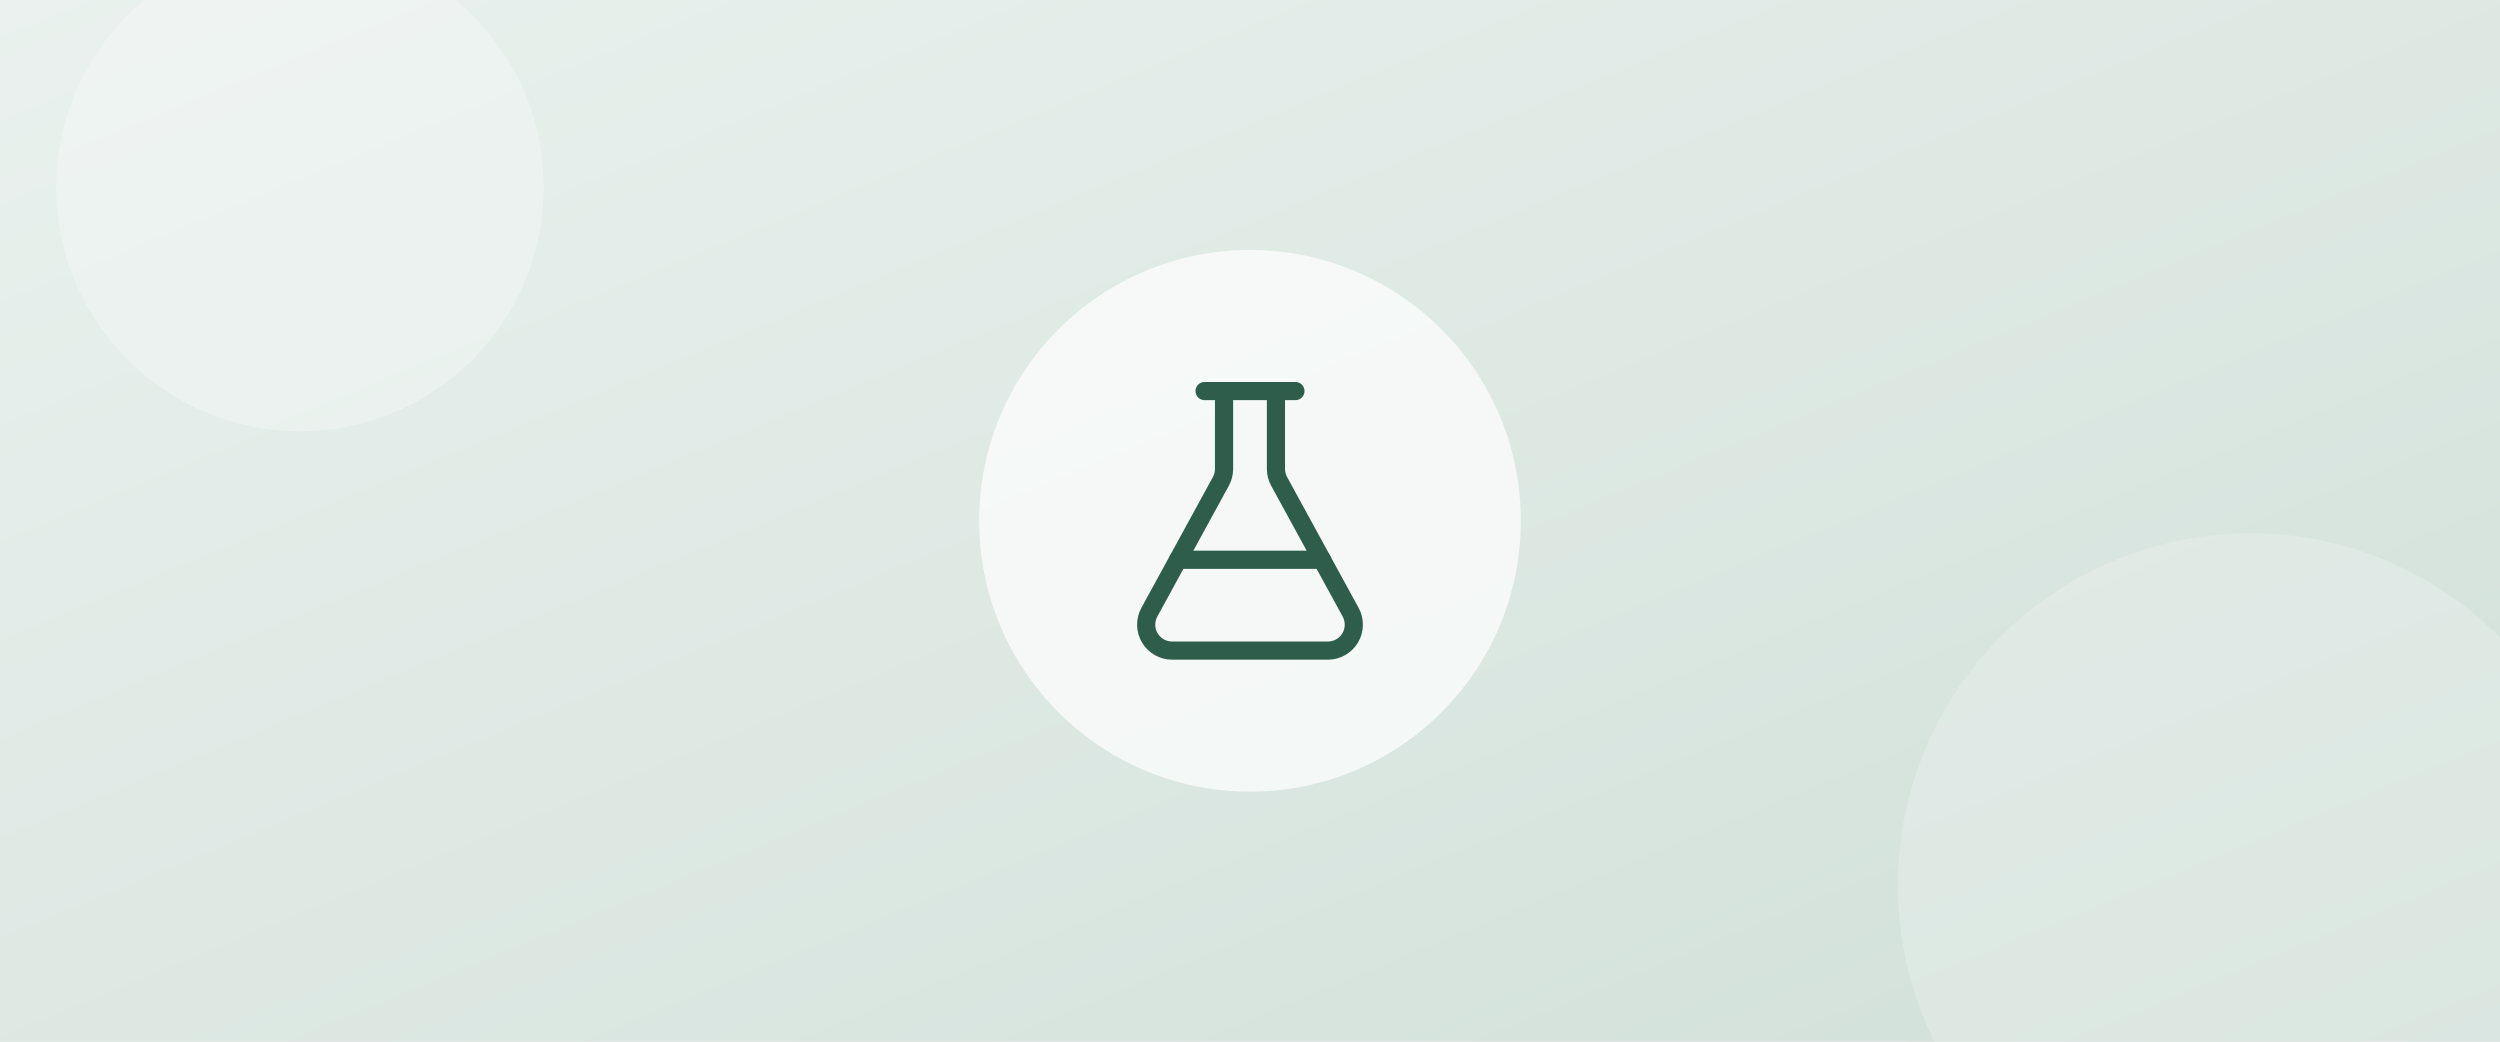
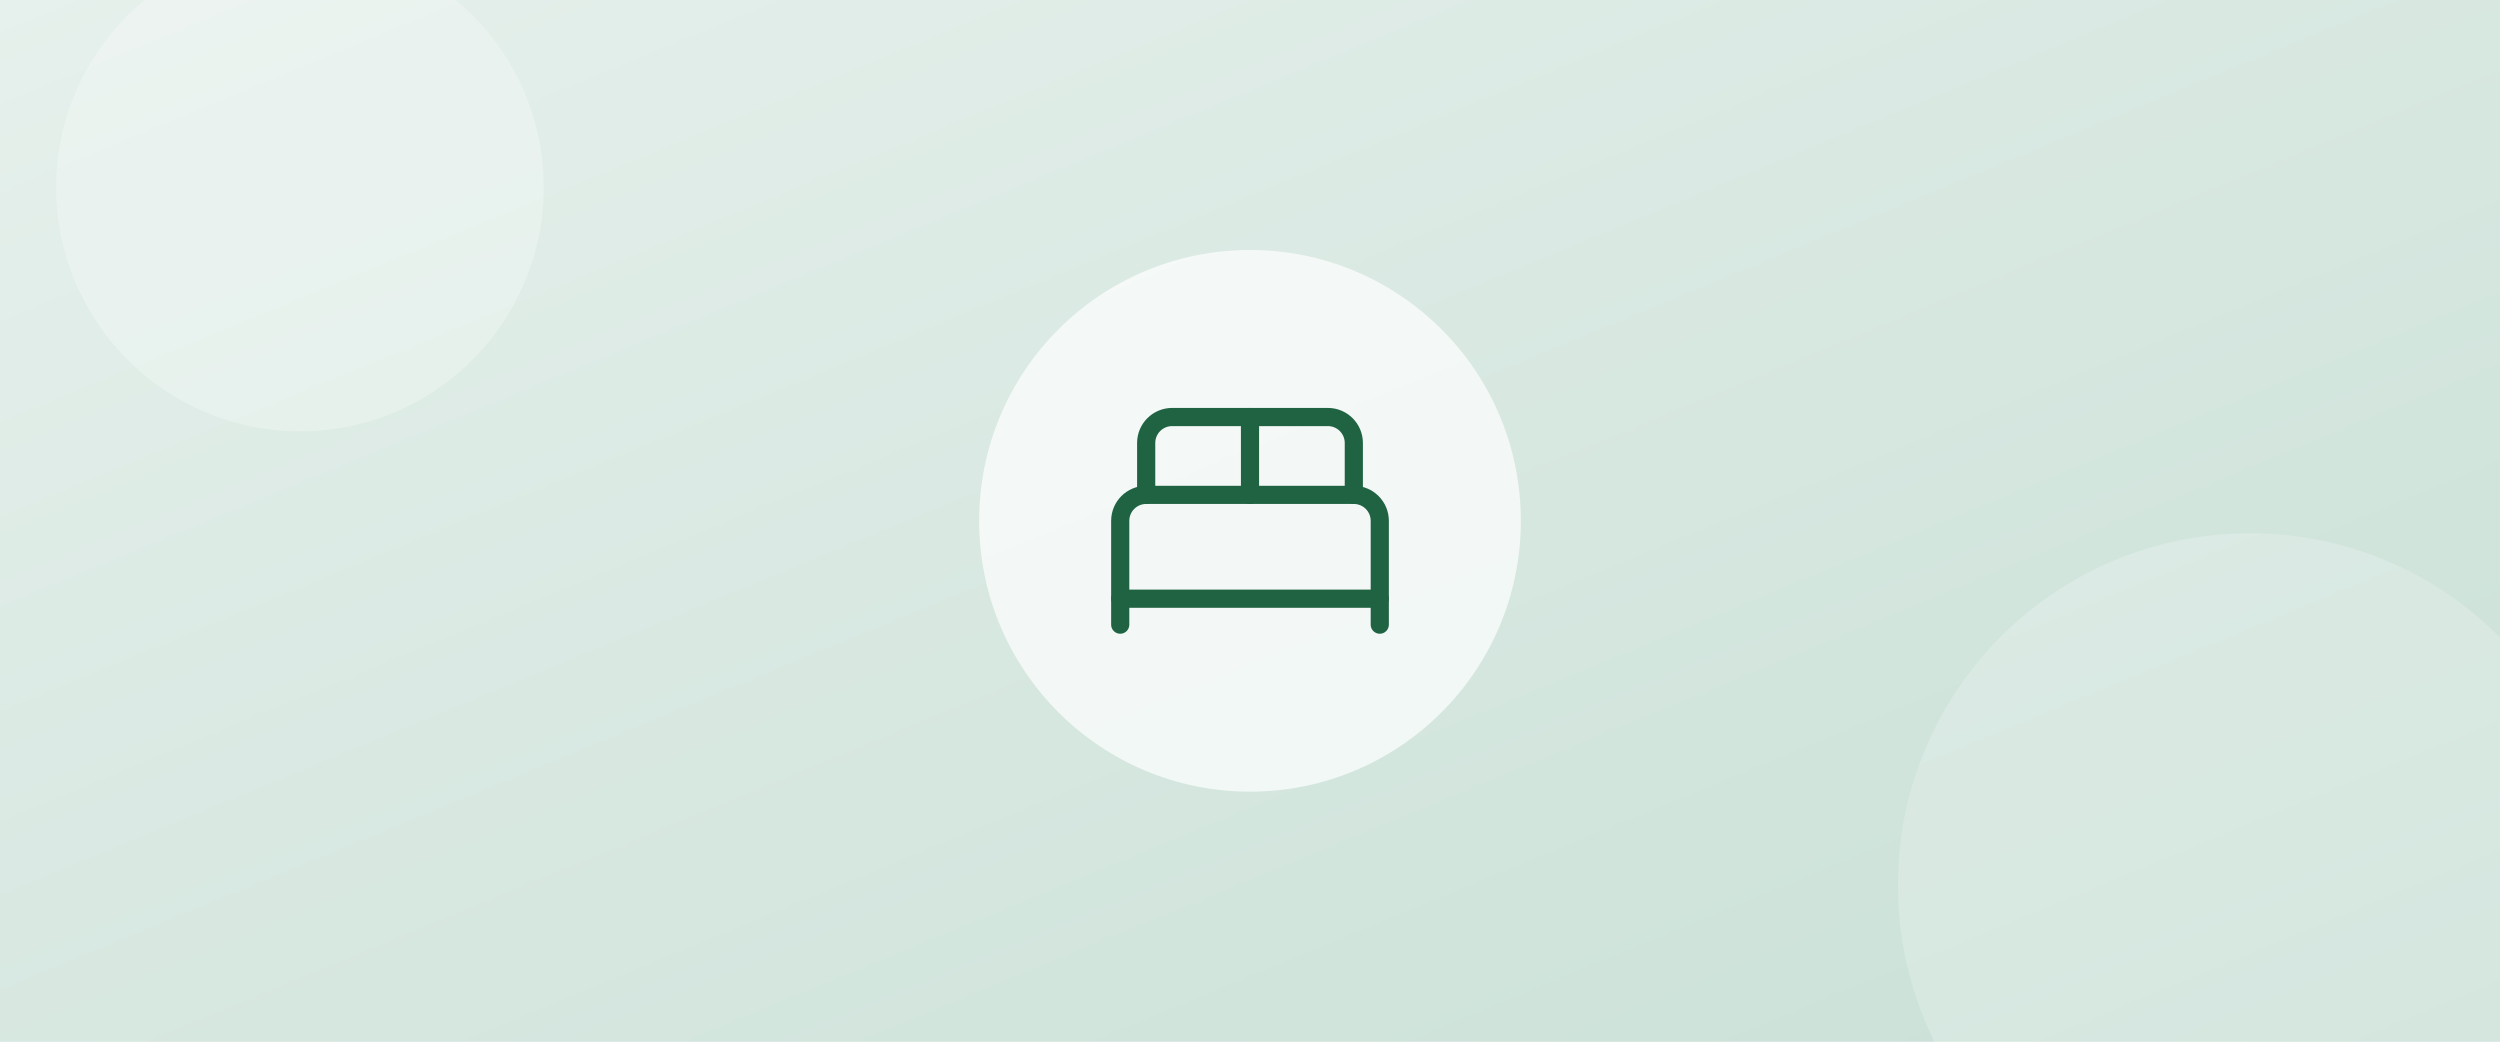
<svg xmlns="http://www.w3.org/2000/svg" viewBox="0 0 1200 500" width="1200" height="500">
  <defs>
    <linearGradient id="bg" x1="0" y1="0" x2="1" y2="1">
-       <stop offset="0" stop-color="#eaf1ee" />
-       <stop offset="1" stop-color="#d1e0d9" />
+       <stop offset="0" stop-color="#e6f0ec" />
+       <stop offset="1" stop-color="#c9e0d6" />
    </linearGradient>
  </defs>
  <rect width="1200" height="500" fill="url(#bg)" />
  <circle cx="144" cy="90" r="117" fill="#ffffff" opacity="0.25" />
  <circle cx="1080" cy="425" r="169" fill="#ffffff" opacity="0.2" />
  <circle cx="600" cy="250" r="130" fill="#ffffff" opacity="0.7" />
-   <g transform="translate(525.25 175.25) scale(6.229167)" fill="none" stroke="#2f5d4c" stroke-width="1.4" stroke-linecap="round" stroke-linejoin="round">
-     <path d="M14 2v6a2 2 0 0 0 .245.96l5.51 10.08A2 2 0 0 1 18 22H6a2 2 0 0 1-1.755-2.96l5.51-10.08A2 2 0 0 0 10 8V2" />
-     <path d="M6.453 15h11.094" />
-     <path d="M8.5 2h7" />
+   <g transform="translate(525.25 175.25) scale(6.229167)" fill="none" stroke="#1f6342" stroke-width="1.4" stroke-linecap="round" stroke-linejoin="round">
+     <path d="M2 20v-8a2 2 0 0 1 2-2h16a2 2 0 0 1 2 2v8" />
+     <path d="M4 10V6a2 2 0 0 1 2-2h12a2 2 0 0 1 2 2v4" />
+     <path d="M12 4v6" />
+     <path d="M2 18h20" />
  </g>
</svg>
